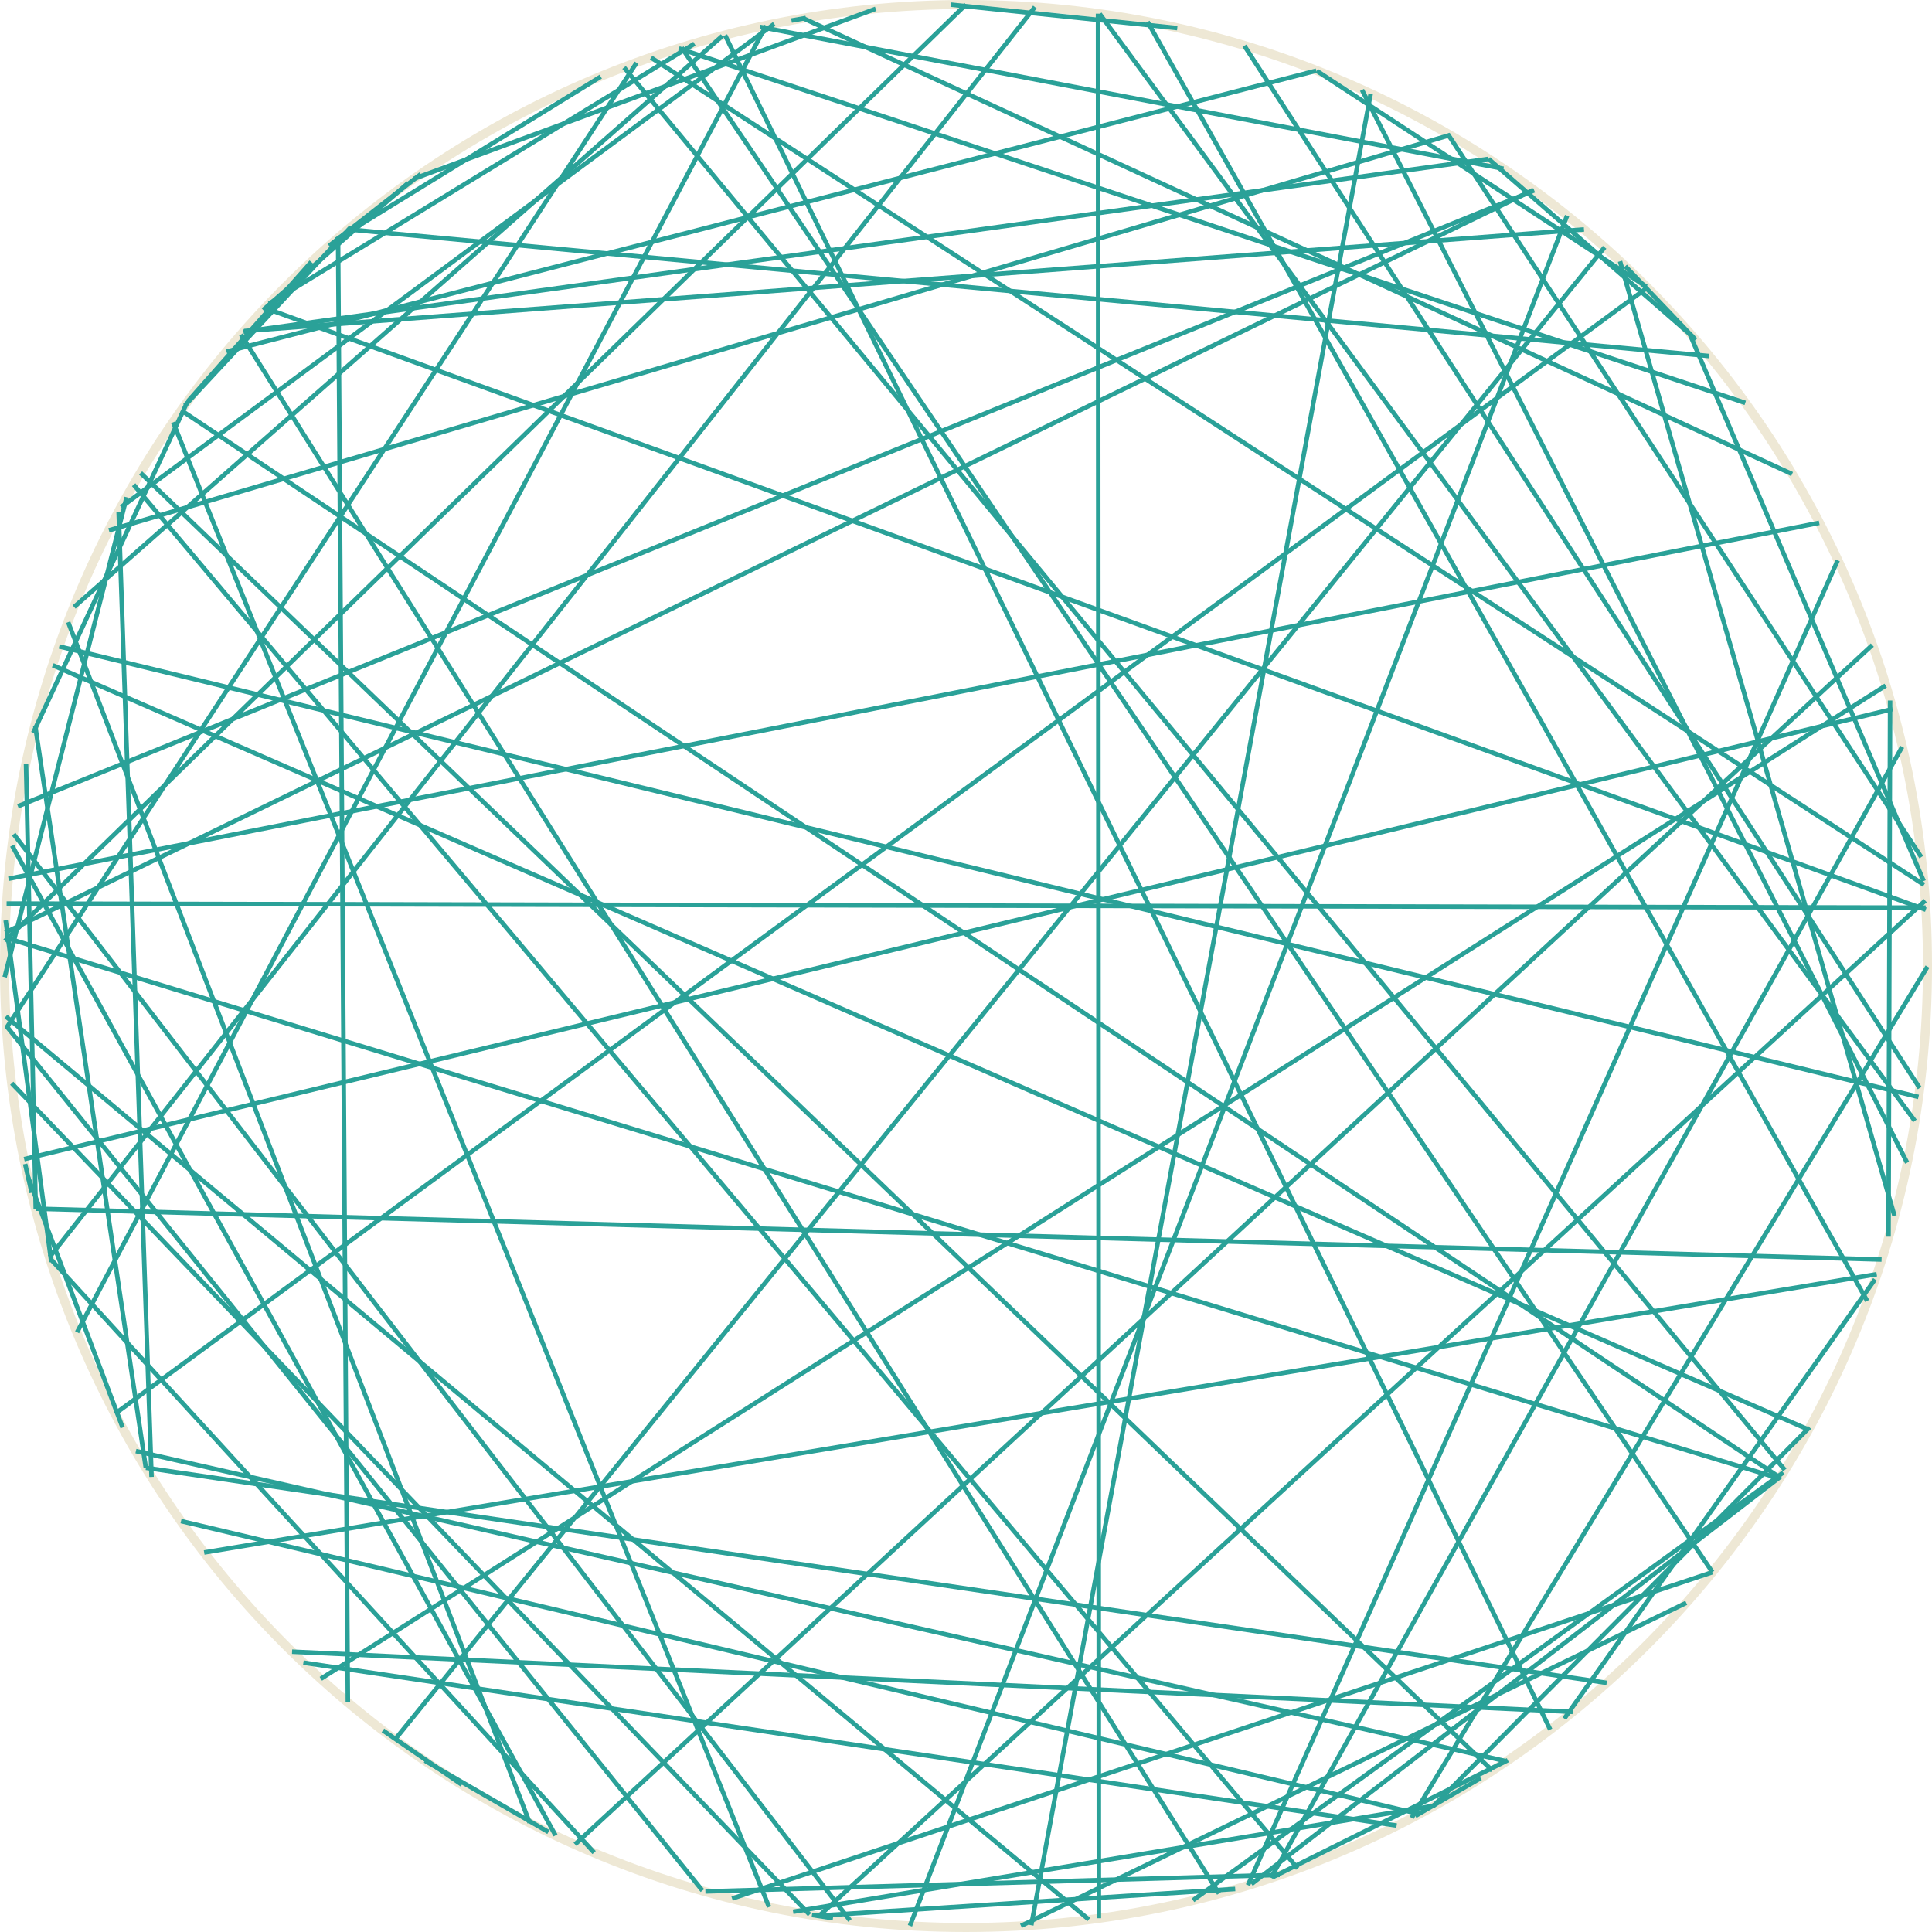
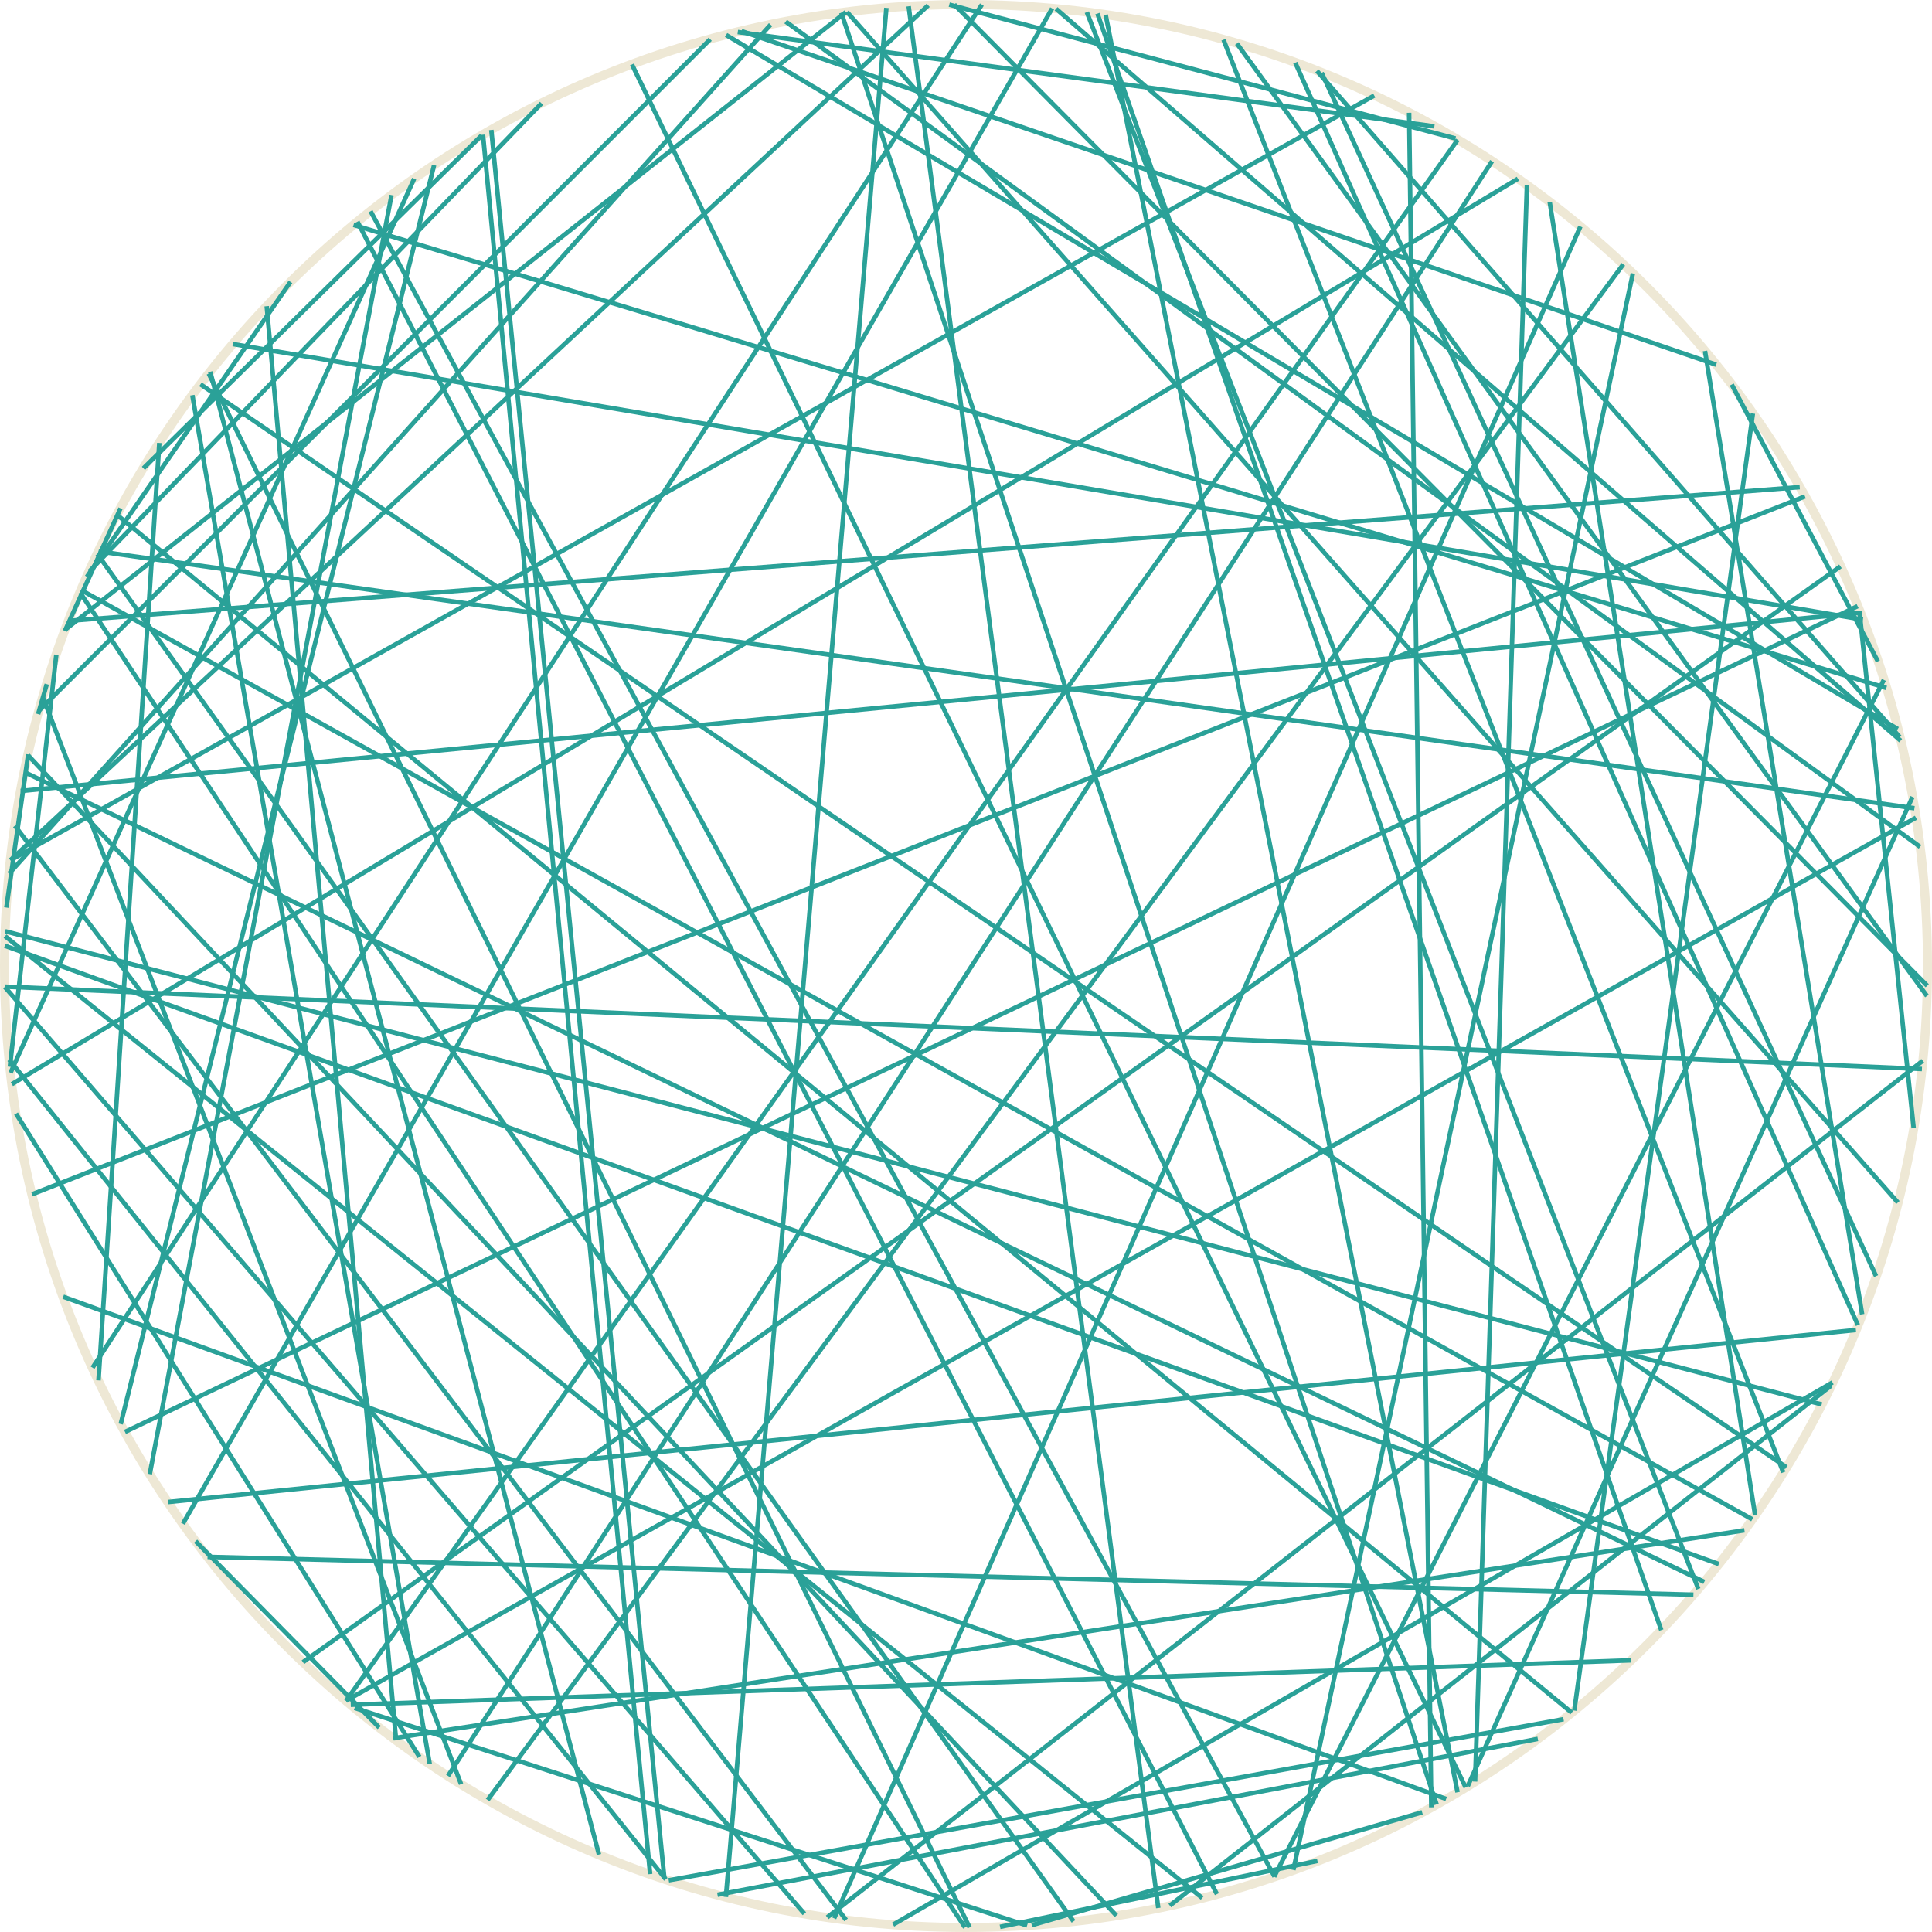
<svg xmlns="http://www.w3.org/2000/svg" version="1.1" width="170.879pt" height="170.879pt" viewBox="148.183 52.801 170.879 170.879">
  <g id="page1">
    <path d="M318.664 138.238C318.664 91.273 280.59 53.199 233.625 53.199C186.656 53.199 148.582 91.273 148.582 138.238C148.582 185.207 186.656 223.281 233.625 223.281C280.59 223.281 318.664 185.207 318.664 138.238Z" stroke="#eee8d5" fill="none" stroke-width=".797" />
-     <path d="M150.32 155.324L315.57 115.519" stroke="#2aa198" fill="none" stroke-width=".399" stroke-miterlimit="10" />
-     <path d="M205.769 57.895L318.356 131.059" stroke="#2aa198" fill="none" stroke-width=".399" stroke-miterlimit="10" />
-     <path d="M216.66 54.914L158.898 97.652" stroke="#2aa198" fill="none" stroke-width=".399" stroke-miterlimit="10" />
-     <path d="M318.328 130.727L297.57 82.188" stroke="#2aa198" fill="none" stroke-width=".399" stroke-miterlimit="10" />
-     <path d="M149.219 148.609L219.785 222.141" stroke="#2aa198" fill="none" stroke-width=".399" stroke-miterlimit="10" />
-     <path d="M293.883 78.238L158.367 177.836" stroke="#2aa198" fill="none" stroke-width=".399" stroke-miterlimit="10" />
-     <path d="M176.559 201.285L314.965 113.438" stroke="#2aa198" fill="none" stroke-width=".399" stroke-miterlimit="10" />
-     <path d="M298.156 82.863L291.934 76.344" stroke="#2aa198" fill="none" stroke-width=".399" stroke-miterlimit="10" />
-     <path d="M151.293 116.965L161.078 182.606" stroke="#2aa198" fill="none" stroke-width=".399" stroke-miterlimit="10" />
-     <path d="M201.316 59.578L177.918 73.988" stroke="#2aa198" fill="none" stroke-width=".399" stroke-miterlimit="10" />
-     <path d="M210.574 220.094L261.367 218.629" stroke="#2aa198" fill="none" stroke-width=".399" stroke-miterlimit="10" />
-     <path d="M161.09 182.621L290.289 201.644" stroke="#2aa198" fill="none" stroke-width=".399" stroke-miterlimit="10" />
-     <path d="M184.281 68.984L171.453 80.219" stroke="#2aa198" fill="none" stroke-width=".399" stroke-miterlimit="10" />
-     <path d="M258.559 219.539L310.723 102.363" stroke="#2aa198" fill="none" stroke-width=".399" stroke-miterlimit="10" />
-     <path d="M317.973 149.035L258.246 56.848" stroke="#2aa198" fill="none" stroke-width=".399" stroke-miterlimit="10" />
-     <path d="M297.328 194.566L238.488 223.137" stroke="#2aa198" fill="none" stroke-width=".399" stroke-miterlimit="10" />
-     <path d="M178.973 73.09L299.356 84.293" stroke="#2aa198" fill="none" stroke-width=".399" stroke-miterlimit="10" />
-     <path d="M245.375 222.465L245.301 54.008" stroke="#2aa198" fill="none" stroke-width=".399" stroke-miterlimit="10" />
-     <path d="M148.762 143.699L204.484 58.352" stroke="#2aa198" fill="none" stroke-width=".399" stroke-miterlimit="10" />
-     <path d="M152.852 111.644L308.125 179.238" stroke="#2aa198" fill="none" stroke-width=".399" stroke-miterlimit="10" />
-     <path d="M160.617 94.633L280.172 209.402" stroke="#2aa198" fill="none" stroke-width=".399" stroke-miterlimit="10" />
-     <path d="M273.039 213.59L318.664 138.297" stroke="#2aa198" fill="none" stroke-width=".399" stroke-miterlimit="10" />
-     <path d="M232.27 53.211L252.309 55.285" stroke="#2aa198" fill="none" stroke-width=".399" stroke-miterlimit="10" />
-     <path d="M305.574 183.57L148.625 135.723" stroke="#2aa198" fill="none" stroke-width=".399" stroke-miterlimit="10" />
-     <path d="M314.172 165.5L166.242 190.113" stroke="#2aa198" fill="none" stroke-width=".399" stroke-miterlimit="10" />
-     <path d="M178.949 203.371L178.086 73.844" stroke="#2aa198" fill="none" stroke-width=".399" stroke-miterlimit="10" />
-     <path d="M313.332 167.867L249.684 54.73" stroke="#2aa198" fill="none" stroke-width=".399" stroke-miterlimit="10" />
-     <path d="M223.359 222.656L149.391 126.578" stroke="#2aa198" fill="none" stroke-width=".399" stroke-miterlimit="10" />
-     <path d="M293.805 78.16L264.644 59.066" stroke="#2aa198" fill="none" stroke-width=".399" stroke-miterlimit="10" />
-     <path d="M283.812 69.594L148.637 135.289" stroke="#2aa198" fill="none" stroke-width=".399" stroke-miterlimit="10" />
-     <path d="M203.379 58.766L306.043 182.812" stroke="#2aa198" fill="none" stroke-width=".399" stroke-miterlimit="10" />
-     <path d="M151.121 117.617L164.742 88.371" stroke="#2aa198" fill="none" stroke-width=".399" stroke-miterlimit="10" />
-     <path d="M155 170.633L215.934 55.062" stroke="#2aa198" fill="none" stroke-width=".399" stroke-miterlimit="10" />
-     <path d="M276.41 64.75L157.816 99.707" stroke="#2aa198" fill="none" stroke-width=".399" stroke-miterlimit="10" />
-     <path d="M262.961 218.055L160.004 95.672" stroke="#2aa198" fill="none" stroke-width=".399" stroke-miterlimit="10" />
-     <path d="M281.547 208.484L260.731 218.84" stroke="#2aa198" fill="none" stroke-width=".399" stroke-miterlimit="10" />
-     <path d="M197.316 215.137L149.254 127.594" stroke="#2aa198" fill="none" stroke-width=".399" stroke-miterlimit="10" />
-     <path d="M189.035 210.648L182.051 205.852" stroke="#2aa198" fill="none" stroke-width=".399" stroke-miterlimit="10" />
-     <path d="M264.606 59.051L168.219 83.898" stroke="#2aa198" fill="none" stroke-width=".399" stroke-miterlimit="10" />
-     <path d="M200.731 216.656L152.621 164.117" stroke="#2aa198" fill="none" stroke-width=".399" stroke-miterlimit="10" />
-     <path d="M184.816 68.602L225.637 53.578" stroke="#2aa198" fill="none" stroke-width=".399" stroke-miterlimit="10" />
-     <path d="M221.856 222.461L219.996 222.176" stroke="#2aa198" fill="none" stroke-width=".399" stroke-miterlimit="10" />
-     <path d="M148.754 143.559L210.309 220.019" stroke="#2aa198" fill="none" stroke-width=".399" stroke-miterlimit="10" />
-     <path d="M199.043 215.93L313.781 109.856" stroke="#2aa198" fill="none" stroke-width=".399" stroke-miterlimit="10" />
-     <path d="M169.769 82.082L288.281 73.094" stroke="#2aa198" fill="none" stroke-width=".399" stroke-miterlimit="10" />
-     <path d="M318.113 128.609L276.234 64.648" stroke="#2aa198" fill="none" stroke-width=".399" stroke-miterlimit="10" />
-     <path d="M160.203 181.144L281.414 208.578" stroke="#2aa198" fill="none" stroke-width=".399" stroke-miterlimit="10" />
-     <path d="M281.16 67.727L215.398 55.18" stroke="#2aa198" fill="none" stroke-width=".399" stroke-miterlimit="10" />
-     <path d="M179.207 72.894L164.531 88.672" stroke="#2aa198" fill="none" stroke-width=".399" stroke-miterlimit="10" />
-     <path d="M244.484 222.578L148.703 142.703" stroke="#2aa198" fill="none" stroke-width=".399" stroke-miterlimit="10" />
-     <path d="M279.84 66.856L169.715 82.144" stroke="#2aa198" fill="none" stroke-width=".399" stroke-miterlimit="10" />
-     <path d="M287.281 204.211L174.016 198.887" stroke="#2aa198" fill="none" stroke-width=".399" stroke-miterlimit="10" />
-     <path d="M253.699 220.875L305.906 183.039" stroke="#2aa198" fill="none" stroke-width=".399" stroke-miterlimit="10" />
-     <path d="M283.879 69.641L149.769 124.113" stroke="#2aa198" fill="none" stroke-width=".399" stroke-miterlimit="10" />
-     <path d="M218.332 221.891L275.035 212.512" stroke="#2aa198" fill="none" stroke-width=".399" stroke-miterlimit="10" />
-     <path d="M171.977 79.668L209.606 56.668" stroke="#2aa198" fill="none" stroke-width=".399" stroke-miterlimit="10" />
-     <path d="M258.867 219.441L305.691 183.383" stroke="#2aa198" fill="none" stroke-width=".399" stroke-miterlimit="10" />
-     <path d="M297.973 82.644L279.84 66.856" stroke="#2aa198" fill="none" stroke-width=".399" stroke-miterlimit="10" />
-     <path d="M212.316 55.918L285.297 205.777" stroke="#2aa198" fill="none" stroke-width=".399" stroke-miterlimit="10" />
-     <path d="M208.473 57.008L299.637 191.848" stroke="#2aa198" fill="none" stroke-width=".399" stroke-miterlimit="10" />
-     <path d="M150.484 120.367L151.344 159.715" stroke="#2aa198" fill="none" stroke-width=".399" stroke-miterlimit="10" />
-     <path d="M291.469 75.91L315.742 160.332" stroke="#2aa198" fill="none" stroke-width=".399" stroke-miterlimit="10" />
-     <path d="M150.406 155.75L150.984 158.293" stroke="#2aa198" fill="none" stroke-width=".399" stroke-miterlimit="10" />
-     <path d="M318.504 133.082L148.766 132.719" stroke="#2aa198" fill="none" stroke-width=".399" stroke-miterlimit="10" />
-     <path d="M171.621 80.043L318.516 133.262" stroke="#2aa198" fill="none" stroke-width=".399" stroke-miterlimit="10" />
-     <path d="M154.211 107.828L195.031 214.019" stroke="#2aa198" fill="none" stroke-width=".399" stroke-miterlimit="10" />
-     <path d="M169.5 82.387L255.996 220.281" stroke="#2aa198" fill="none" stroke-width=".399" stroke-miterlimit="10" />
-     <path d="M150.668 156.926L159.027 179.062" stroke="#2aa198" fill="none" stroke-width=".399" stroke-miterlimit="10" />
-     <path d="M306.688 94.731L219.246 54.426" stroke="#2aa198" fill="none" stroke-width=".399" stroke-miterlimit="10" />
-     <path d="M175.711 75.969L164.781 88.32" stroke="#2aa198" fill="none" stroke-width=".399" stroke-miterlimit="10" />
-     <path d="M164.223 89.102L305.621 183.492" stroke="#2aa198" fill="none" stroke-width=".399" stroke-miterlimit="10" />
-     <path d="M185.766 208.531L196.691 214.84" stroke="#2aa198" fill="none" stroke-width=".399" stroke-miterlimit="10" />
-     <path d="M220.609 222.273L318.465 132.457" stroke="#2aa198" fill="none" stroke-width=".399" stroke-miterlimit="10" />
-     <path d="M274.922 212.578L308.231 179.043" stroke="#2aa198" fill="none" stroke-width=".399" stroke-miterlimit="10" />
-     <path d="M183.121 206.652L290.106 74.672" stroke="#2aa198" fill="none" stroke-width=".399" stroke-miterlimit="10" />
-     <path d="M158.676 98.062L161.586 183.43" stroke="#2aa198" fill="none" stroke-width=".399" stroke-miterlimit="10" />
-     <path d="M317.547 151.941L245.449 54.027" stroke="#2aa198" fill="none" stroke-width=".399" stroke-miterlimit="10" />
-     <path d="M309.086 99.043L148.938 130.523" stroke="#2aa198" fill="none" stroke-width=".399" stroke-miterlimit="10" />
-     <path d="M175.016 199.856L271.711 214.269" stroke="#2aa198" fill="none" stroke-width=".399" stroke-miterlimit="10" />
-     <path d="M317.867 149.82L153.422 109.977" stroke="#2aa198" fill="none" stroke-width=".399" stroke-miterlimit="10" />
-     <path d="M314.602 164.203L151.344 159.707" stroke="#2aa198" fill="none" stroke-width=".399" stroke-miterlimit="10" />
-     <path d="M286.543 204.805L314.019 165.957" stroke="#2aa198" fill="none" stroke-width=".399" stroke-miterlimit="10" />
-     <path d="M154.738 106.484L212.07 55.98" stroke="#2aa198" fill="none" stroke-width=".399" stroke-miterlimit="10" />
-     <path d="M163.496 90.148L216.203 221.473" stroke="#2aa198" fill="none" stroke-width=".399" stroke-miterlimit="10" />
-     <path d="M152.719 164.426L148.684 134.199" stroke="#2aa198" fill="none" stroke-width=".399" stroke-miterlimit="10" />
-     <path d="M219.457 54.395L218.188 54.617" stroke="#2aa198" fill="none" stroke-width=".399" stroke-miterlimit="10" />
-     <path d="M299.621 191.863L212.934 220.723" stroke="#2aa198" fill="none" stroke-width=".399" stroke-miterlimit="10" />
-     <path d="M148.617 136.031L233.617 53.199" stroke="#2aa198" fill="none" stroke-width=".399" stroke-miterlimit="10" />
-     <path d="M239.715 53.422L152.578 163.973" stroke="#2aa198" fill="none" stroke-width=".399" stroke-miterlimit="10" />
-     <path d="M315.356 114.758L315.219 162.18" stroke="#2aa198" fill="none" stroke-width=".399" stroke-miterlimit="10" />
-     <path d="M185.398 68.203L177.289 74.543" stroke="#2aa198" fill="none" stroke-width=".399" stroke-miterlimit="10" />
-     <path d="M257.434 219.875L220.406 222.246" stroke="#2aa198" fill="none" stroke-width=".399" stroke-miterlimit="10" />
-     <path d="M279.144 210.066L273.363 213.418" stroke="#2aa198" fill="none" stroke-width=".399" stroke-miterlimit="10" />
-     <path d="M228.664 223.133L286.789 71.875" stroke="#2aa198" fill="none" stroke-width=".399" stroke-miterlimit="10" />
-     <path d="M208.231 57.086L302.547 88.434" stroke="#2aa198" fill="none" stroke-width=".399" stroke-miterlimit="10" />
-     <path d="M273.703 213.242L164.195 187.336" stroke="#2aa198" fill="none" stroke-width=".399" stroke-miterlimit="10" />
-     <path d="M260.602 218.887L316.422 118.856" stroke="#2aa198" fill="none" stroke-width=".399" stroke-miterlimit="10" />
-     <path d="M159.379 96.781L148.594 139.227" stroke="#2aa198" fill="none" stroke-width=".399" stroke-miterlimit="10" />
-     <path d="M239.398 223.082L269.414 61.098" stroke="#2aa198" fill="none" stroke-width=".399" stroke-miterlimit="10" />
-     <path d="M316.863 155.637L268.648 60.75" stroke="#2aa198" fill="none" stroke-width=".399" stroke-miterlimit="10" />
+     <path d="M149.5 125.836L223.012 222.613" stroke="#2aa198" fill="none" stroke-width=".399" stroke-miterlimit="10" />
+     <path d="M158.531 98.336L287.199 204.281" stroke="#2aa198" fill="none" stroke-width=".399" stroke-miterlimit="10" />
+     <path d="M312.484 106.414L159.238 179.449" stroke="#2aa198" fill="none" stroke-width=".399" stroke-miterlimit="10" />
+     <path d="M262.746 58.344L312.508 170.004" stroke="#2aa198" fill="none" stroke-width=".399" stroke-miterlimit="10" />
+     <path d="M162.273 91.977L156.894 174.891" stroke="#2aa198" fill="none" stroke-width=".399" stroke-miterlimit="10" />
+     <path d="M152.32 113.312L151.555 115.961" stroke="#2aa198" fill="none" stroke-width=".399" stroke-miterlimit="10" />
+     <path d="M298.394 193.34L244.309 53.875" stroke="#2aa198" fill="none" stroke-width=".399" stroke-miterlimit="10" />
+     <path d="M183.219 206.727L171.773 79.883" stroke="#2aa198" fill="none" stroke-width=".399" stroke-miterlimit="10" />
+     <path d="M186.191 208.82L165.195 87.754" stroke="#2aa198" fill="none" stroke-width=".399" stroke-miterlimit="10" />
+     <path d="M275.051 63.977L213.438 55.633" stroke="#2aa198" fill="none" stroke-width=".399" stroke-miterlimit="10" />
+     <path d="M260.879 218.793L314.805 112.934" stroke="#2aa198" fill="none" stroke-width=".399" stroke-miterlimit="10" />
+     <path d="M180.957 71.481L260.91 218.781" stroke="#2aa198" fill="none" stroke-width=".399" stroke-miterlimit="10" />
+     <path d="M154.254 107.711L307.363 95.887" stroke="#2aa198" fill="none" stroke-width=".399" stroke-miterlimit="10" />
+     <path d="M222.996 53.871L153.969 108.477" stroke="#2aa198" fill="none" stroke-width=".399" stroke-miterlimit="10" />
+     <path d="M185.281 208.195L149.598 151.297" stroke="#2aa198" fill="none" stroke-width=".399" stroke-miterlimit="10" />
+     <path d="M149.106 128.887L269.731 61.25" stroke="#2aa198" fill="none" stroke-width=".399" stroke-miterlimit="10" />
+     <path d="M241.586 53.578L316.289 118.309" stroke="#2aa198" fill="none" stroke-width=".399" stroke-miterlimit="10" />
+     <path d="M190.902 64.715L205.684 218.559" stroke="#2aa198" fill="none" stroke-width=".399" stroke-miterlimit="10" />
+     <path d="M264.707 217.391L236.637 223.227" stroke="#2aa198" fill="none" stroke-width=".399" stroke-miterlimit="10" />
+     <path d="M156.367 173.769L235.027 53.211" stroke="#2aa198" fill="none" stroke-width=".399" stroke-miterlimit="10" />
+     <path d="M184.816 68.602L149.113 147.684" stroke="#2aa198" fill="none" stroke-width=".399" stroke-miterlimit="10" />
+     <path d="M300.203 191.137L148.606 136.449" stroke="#2aa198" fill="none" stroke-width=".399" stroke-miterlimit="10" />
+     <path d="M318.172 147.352L148.606 140.066" stroke="#2aa198" fill="none" stroke-width=".399" stroke-miterlimit="10" />
+     <path d="M303.168 187.18L155.356 104.988" stroke="#2aa198" fill="none" stroke-width=".399" stroke-miterlimit="10" />
+     <path d="M265.078 59.234L314.117 165.672" stroke="#2aa198" fill="none" stroke-width=".399" stroke-miterlimit="10" />
+     <path d="M164.359 187.57L241.242 53.543" stroke="#2aa198" fill="none" stroke-width=".399" stroke-miterlimit="10" />
+     <path d="M217.676 54.711L318.008 127.703" stroke="#2aa198" fill="none" stroke-width=".399" stroke-miterlimit="10" />
+     <path d="M277.109 65.164L178.785 203.234" stroke="#2aa198" fill="none" stroke-width=".399" stroke-miterlimit="10" />
+     <path d="M314.277 111.297L301.348 86.812" stroke="#2aa198" fill="none" stroke-width=".399" stroke-miterlimit="10" />
+     <path d="M254.516 220.672L148.629 135.602" stroke="#2aa198" fill="none" stroke-width=".399" stroke-miterlimit="10" />
+     <path d="M151.977 114.481L188.965 210.606" stroke="#2aa198" fill="none" stroke-width=".399" stroke-miterlimit="10" />
+     <path d="M317.441 152.582L312.644 106.824" stroke="#2aa198" fill="none" stroke-width=".399" stroke-miterlimit="10" />
+     <path d="M310.266 175.074L227.172 223.031" stroke="#2aa198" fill="none" stroke-width=".399" stroke-miterlimit="10" />
+     <path d="M318.246 146.621L221.348 222.387" stroke="#2aa198" fill="none" stroke-width=".399" stroke-miterlimit="10" />
+     <path d="M305.91 183.031L256.398 56.312" stroke="#2aa198" fill="none" stroke-width=".399" stroke-miterlimit="10" />
+     <path d="M211.644 220.387L284.199 206.602" stroke="#2aa198" fill="none" stroke-width=".399" stroke-miterlimit="10" />
+     <path d="M245.246 54L295.117 196.977" stroke="#2aa198" fill="none" stroke-width=".399" stroke-miterlimit="10" />
+     <path d="M275.246 212.394L222.594 53.922" stroke="#2aa198" fill="none" stroke-width=".399" stroke-miterlimit="10" />
+     <path d="M211 56.27L151.644 115.641" stroke="#2aa198" fill="none" stroke-width=".399" stroke-miterlimit="10" />
+     <path d="M207.328 219.109L286.473 204.859" stroke="#2aa198" fill="none" stroke-width=".399" stroke-miterlimit="10" />
+     <path d="M232.141 53.211L276.914 65.047" stroke="#2aa198" fill="none" stroke-width=".399" stroke-miterlimit="10" />
+     <path d="M251.648 221.344L310.133 175.356" stroke="#2aa198" fill="none" stroke-width=".399" stroke-miterlimit="10" />
+     <path d="M212.402 55.895L316.035 117.281" stroke="#2aa198" fill="none" stroke-width=".399" stroke-miterlimit="10" />
+     <path d="M246.922 222.231L150.656 119.594" stroke="#2aa198" fill="none" stroke-width=".399" stroke-miterlimit="10" />
+     <path d="M230.281 53.27L149.106 128.879" stroke="#2aa198" fill="none" stroke-width=".399" stroke-miterlimit="10" />
+     <path d="M312.949 107.606L168.777 83.231" stroke="#2aa198" fill="none" stroke-width=".399" stroke-miterlimit="10" />
+     <path d="M166.777 85.68L201.16 216.832" stroke="#2aa198" fill="none" stroke-width=".399" stroke-miterlimit="10" />
+     <path d="M239.027 223.106L179.547 203.863" stroke="#2aa198" fill="none" stroke-width=".399" stroke-miterlimit="10" />
+     <path d="M298.984 83.84L312.883 169.047" stroke="#2aa198" fill="none" stroke-width=".399" stroke-miterlimit="10" />
+     <path d="M315.027 113.648L179.453 72.695" stroke="#2aa198" fill="none" stroke-width=".399" stroke-miterlimit="10" />
+     <path d="M245.973 54.105L277.098 211.324" stroke="#2aa198" fill="none" stroke-width=".399" stroke-miterlimit="10" />
+     <path d="M317.644 125.125L178.781 203.227" stroke="#2aa198" fill="none" stroke-width=".399" stroke-miterlimit="10" />
+     <path d="M150.676 119.523L148.746 133.074" stroke="#2aa198" fill="none" stroke-width=".399" stroke-miterlimit="10" />
+     <path d="M166.539 190.5L297.961 193.848" stroke="#2aa198" fill="none" stroke-width=".399" stroke-miterlimit="10" />
+     <path d="M153.773 167.492L276.09 211.914" stroke="#2aa198" fill="none" stroke-width=".399" stroke-miterlimit="10" />
+     <path d="M226.582 53.496L212.387 220.582" stroke="#2aa198" fill="none" stroke-width=".399" stroke-miterlimit="10" />
+     <path d="M186.578 67.406L158.859 178.754" stroke="#2aa198" fill="none" stroke-width=".399" stroke-miterlimit="10" />
+     <path d="M156.074 103.348L196.078 61.941" stroke="#2aa198" fill="none" stroke-width=".399" stroke-miterlimit="10" />
+     <path d="M316.047 159.16L223.094 53.855" stroke="#2aa198" fill="none" stroke-width=".399" stroke-miterlimit="10" />
+     <path d="M264.66 59.07L316.215 118" stroke="#2aa198" fill="none" stroke-width=".399" stroke-miterlimit="10" />
+     <path d="M160.867 94.223L190.769 64.793" stroke="#2aa198" fill="none" stroke-width=".399" stroke-miterlimit="10" />
+     <path d="M306.184 182.578L165.914 86.793" stroke="#2aa198" fill="none" stroke-width=".399" stroke-miterlimit="10" />
+     <path d="M219.328 222.066L148.606 140.09" stroke="#2aa198" fill="none" stroke-width=".399" stroke-miterlimit="10" />
+     <path d="M278.648 210.379L283.234 69.172" stroke="#2aa198" fill="none" stroke-width=".399" stroke-miterlimit="10" />
+     <path d="M191.312 212.004L291.758 76.176" stroke="#2aa198" fill="none" stroke-width=".399" stroke-miterlimit="10" />
+     <path d="M298.922 192.715L150.336 121.086" stroke="#2aa198" fill="none" stroke-width=".399" stroke-miterlimit="10" />
+     <path d="M318.641 139.984L232.59 53.207" stroke="#2aa198" fill="none" stroke-width=".399" stroke-miterlimit="10" />
+     <path d="M149.231 148.691L282.438 68.606" stroke="#2aa198" fill="none" stroke-width=".399" stroke-miterlimit="10" />
+     <path d="M239.441 223.078L273.969 213.094" stroke="#2aa198" fill="none" stroke-width=".399" stroke-miterlimit="10" />
+     <path d="M312.332 170.434L163.031 185.652" stroke="#2aa198" fill="none" stroke-width=".399" stroke-miterlimit="10" />
+     <path d="M243.133 222.742L156.793 101.797" stroke="#2aa198" fill="none" stroke-width=".399" stroke-miterlimit="10" />
+     <path d="M191.637 64.293L206.949 218.984" stroke="#2aa198" fill="none" stroke-width=".399" stroke-miterlimit="10" />
+     <path d="M151.019 158.434L307.828 96.707" stroke="#2aa198" fill="none" stroke-width=".399" stroke-miterlimit="10" />
+     <path d="M285.25 70.668L303.418 186.824" stroke="#2aa198" fill="none" stroke-width=".399" stroke-miterlimit="10" />
+     <path d="M310.965 102.894L174.977 199.816" stroke="#2aa198" fill="none" stroke-width=".399" stroke-miterlimit="10" />
+     <path d="M173.875 77.731L155.863 103.824" stroke="#2aa198" fill="none" stroke-width=".399" stroke-miterlimit="10" />
+     <path d="M309.305 177.019L148.641 135.168" stroke="#2aa198" fill="none" stroke-width=".399" stroke-miterlimit="10" />
+     <path d="M179.207 203.582L292.441 199.652" stroke="#2aa198" fill="none" stroke-width=".399" stroke-miterlimit="10" />
+     <path d="M287.965 72.832L221.961 222.473" stroke="#2aa198" fill="none" stroke-width=".399" stroke-miterlimit="10" />
+     <path d="M233.535 223.277L155.266 105.203" stroke="#2aa198" fill="none" stroke-width=".399" stroke-miterlimit="10" />
+     <path d="M148.981 130.078L216.34 54.98" stroke="#2aa198" fill="none" stroke-width=".399" stroke-miterlimit="10" />
+     <path d="M153.164 110.707L149.055 147.156" stroke="#2aa198" fill="none" stroke-width=".399" stroke-miterlimit="10" />
+     <path d="M277.816 210.891L204.078 58.5" stroke="#2aa198" fill="none" stroke-width=".399" stroke-miterlimit="10" />
+     <path d="M302.473 188.152L182.969 206.543" stroke="#2aa198" fill="none" stroke-width=".399" stroke-miterlimit="10" />
+     <path d="M303.219 89.375L287.426 204.094" stroke="#2aa198" fill="none" stroke-width=".399" stroke-miterlimit="10" />
+     <path d="M299.973 85.055L213.773 55.555" stroke="#2aa198" fill="none" stroke-width=".399" stroke-miterlimit="10" />
+     <path d="M317.336 123.285L278.004 210.773" stroke="#2aa198" fill="none" stroke-width=".399" stroke-miterlimit="10" />
+     <path d="M156.902 101.566L317.508 124.289" stroke="#2aa198" fill="none" stroke-width=".399" stroke-miterlimit="10" />
+     <path d="M292.606 76.984L262.578 218.195" stroke="#2aa198" fill="none" stroke-width=".399" stroke-miterlimit="10" />
+     <path d="M150.008 122.762L312.711 107" stroke="#2aa198" fill="none" stroke-width=".399" stroke-miterlimit="10" />
+     <path d="M181.727 205.602L165.481 189.113" stroke="#2aa198" fill="none" stroke-width=".399" stroke-miterlimit="10" />
+     <path d="M274.777 212.656L272.816 62.773" stroke="#2aa198" fill="none" stroke-width=".399" stroke-miterlimit="10" />
+     <path d="M158.84 97.758L153.918 108.606" stroke="#2aa198" fill="none" stroke-width=".399" stroke-miterlimit="10" />
+     <path d="M250.629 221.559L228.551 53.355" stroke="#2aa198" fill="none" stroke-width=".399" stroke-miterlimit="10" />
+     <path d="M280.148 67.059L187.805 209.879" stroke="#2aa198" fill="none" stroke-width=".399" stroke-miterlimit="10" />
+     <path d="M161.43 183.184L182.812 70.055" stroke="#2aa198" fill="none" stroke-width=".399" stroke-miterlimit="10" />
+     <path d="M179.797 72.406L255.816 220.332" stroke="#2aa198" fill="none" stroke-width=".399" stroke-miterlimit="10" />
+     <path d="M233.941 223.277L166.644 85.844" stroke="#2aa198" fill="none" stroke-width=".399" stroke-miterlimit="10" />
+     <path d="M257.582 56.648L318.617 140.895" stroke="#2aa198" fill="none" stroke-width=".399" stroke-miterlimit="10" />
+     <path d="M207.074 219.027L148.992 146.523" stroke="#2aa198" fill="none" stroke-width=".399" stroke-miterlimit="10" />
  </g>
</svg>
